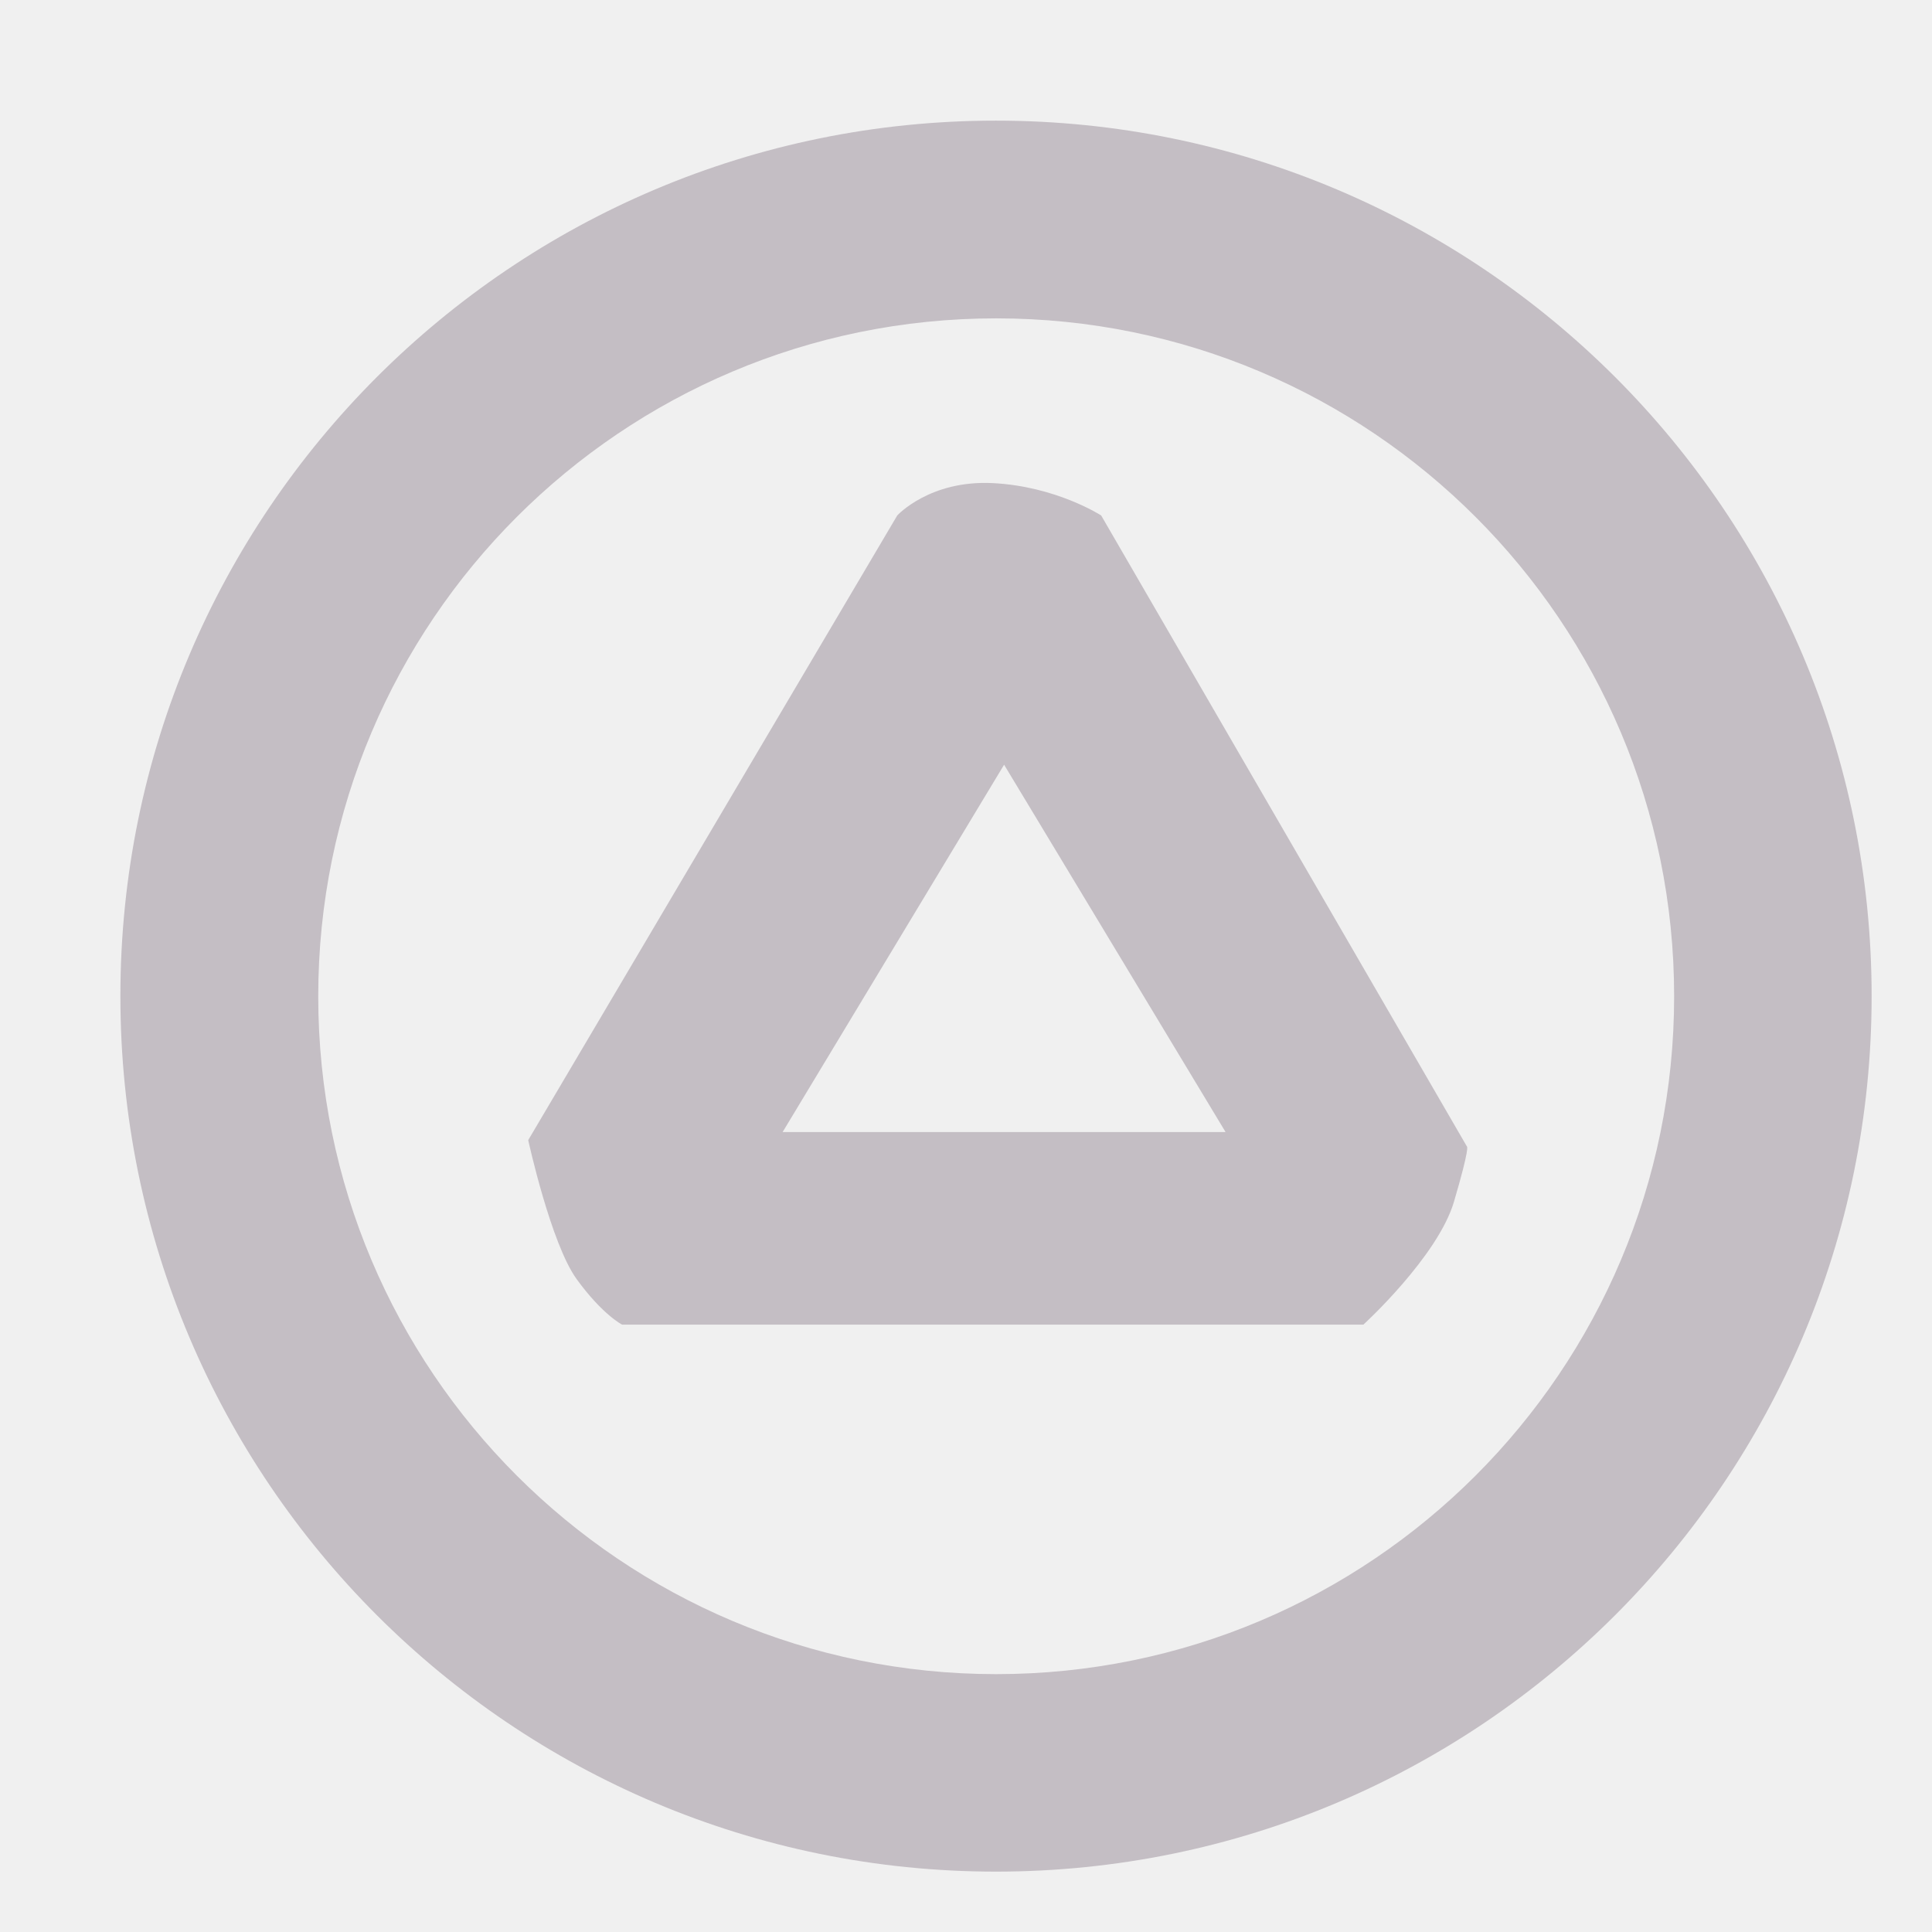
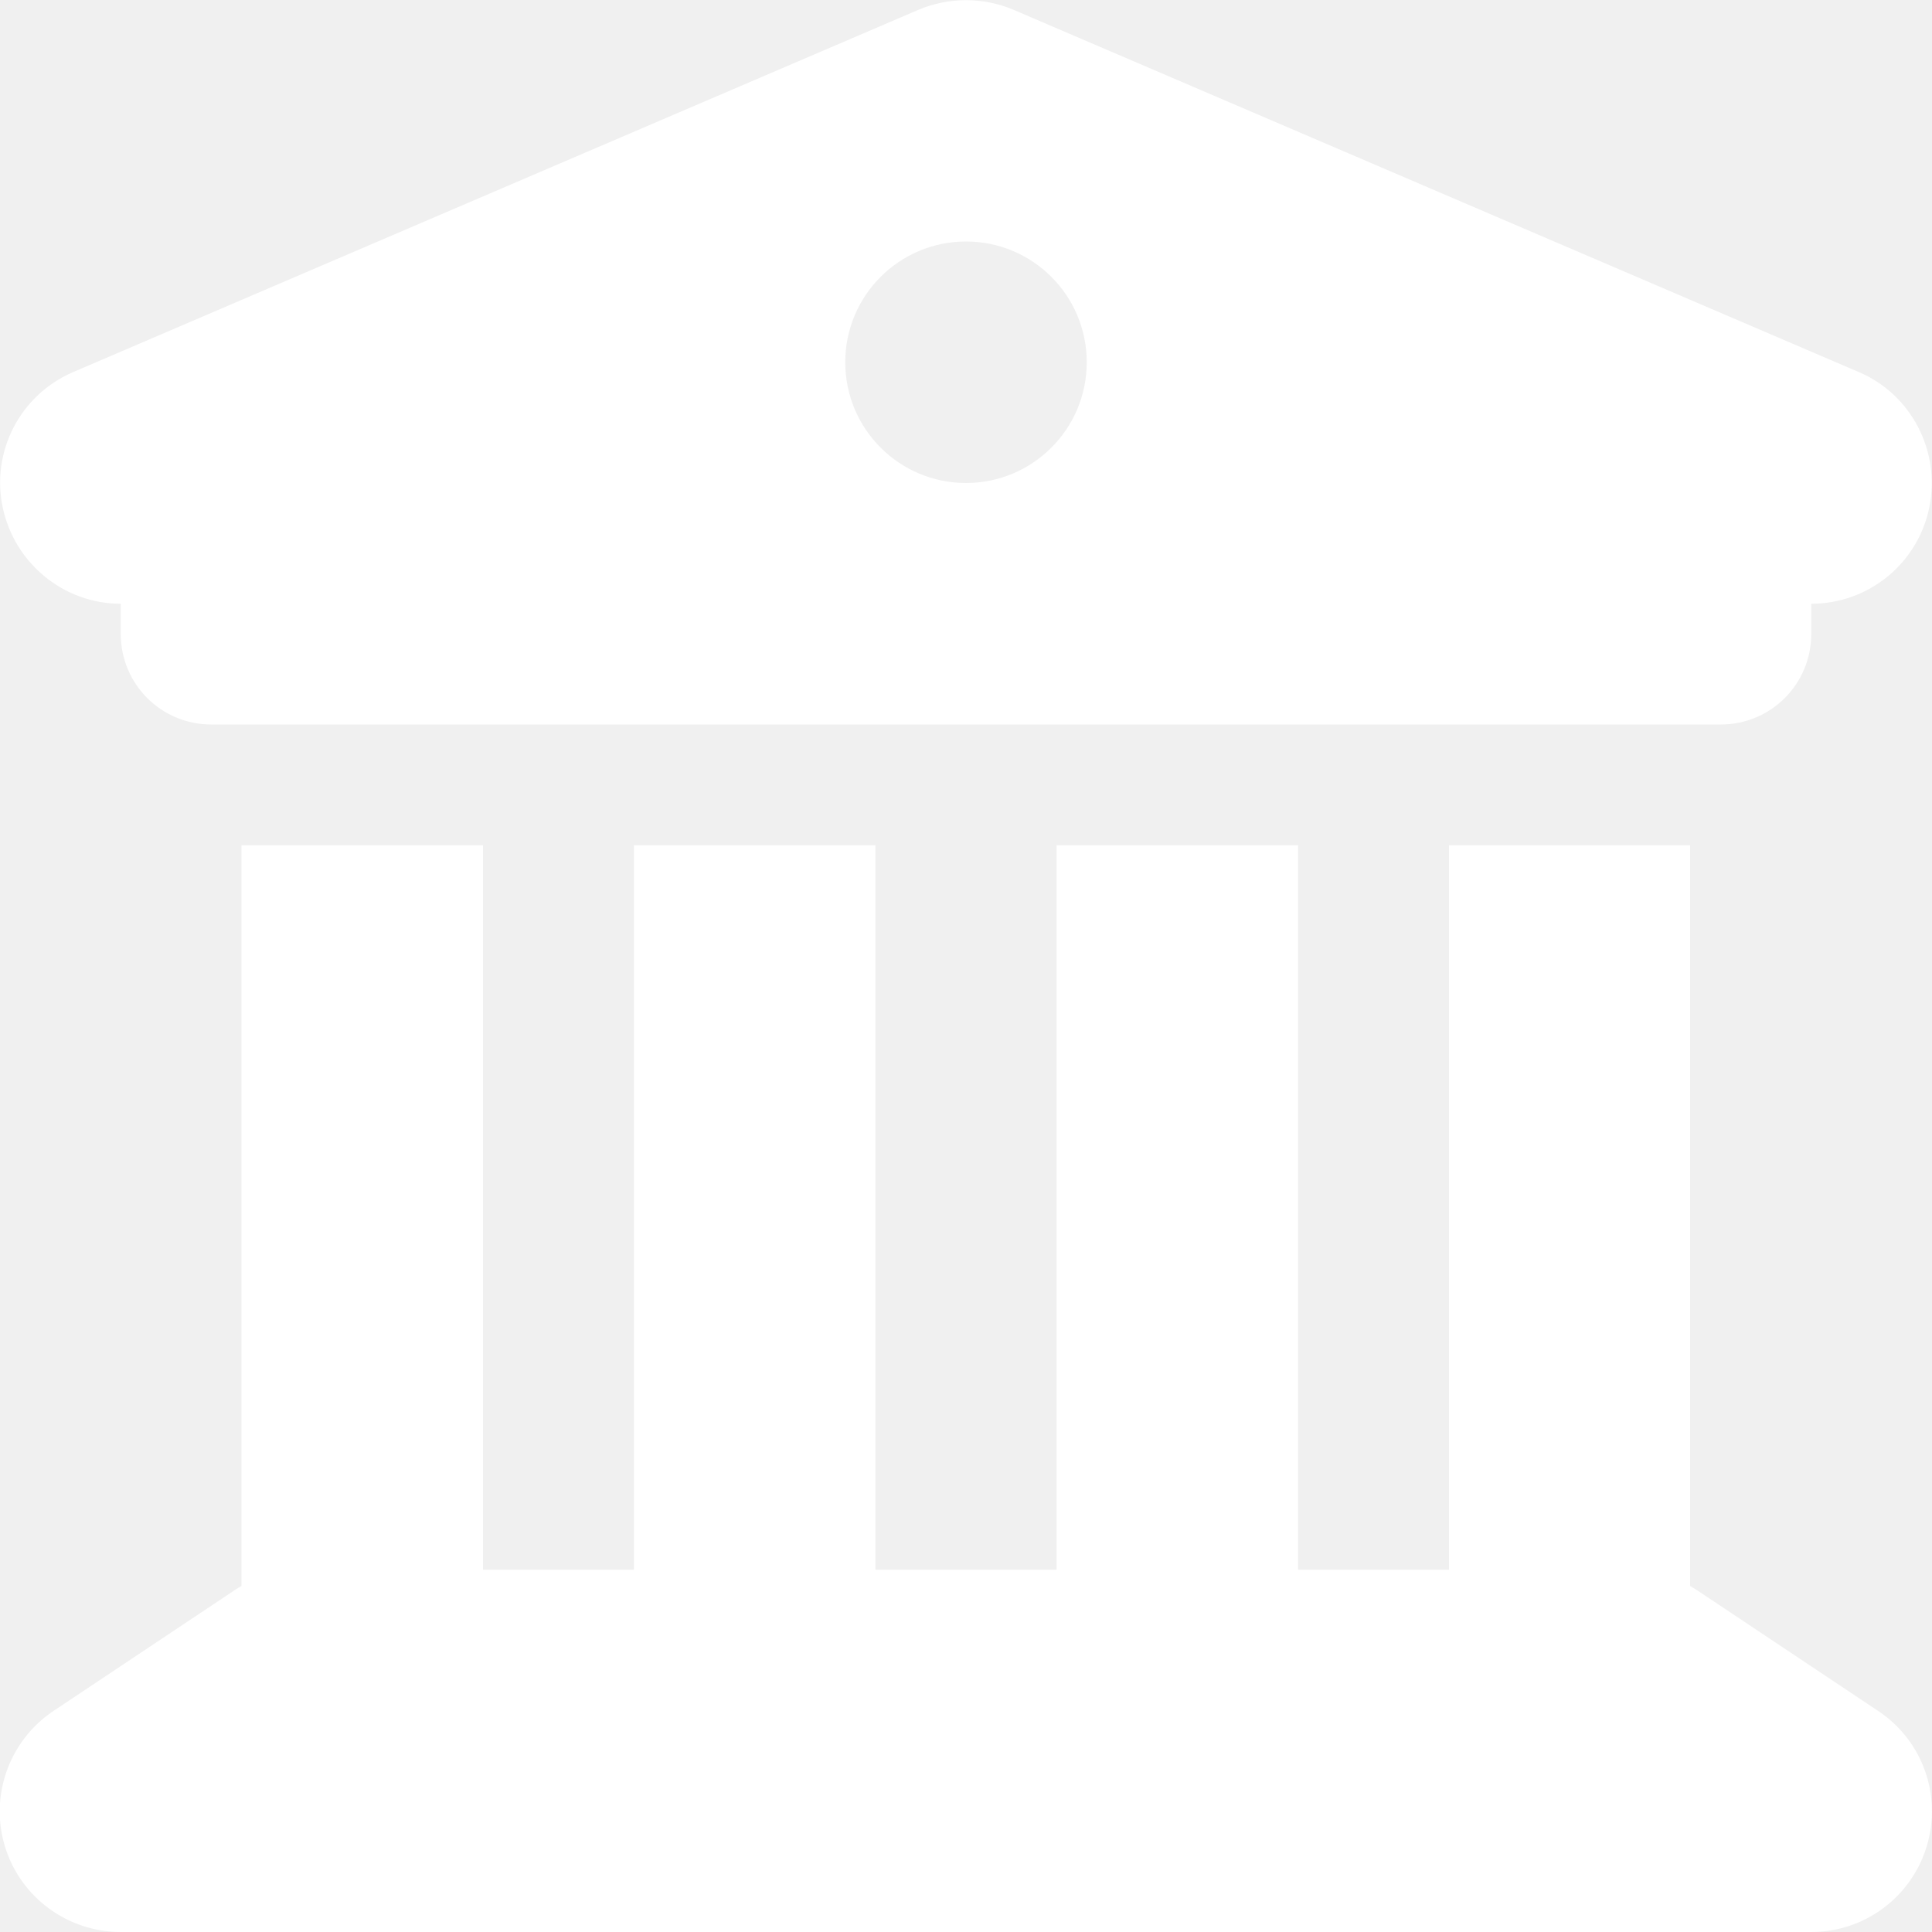
- <svg xmlns="http://www.w3.org/2000/svg" width="32px" height="32px" viewBox="0 0 32 32">
-   <path fill-rule="evenodd" fill="#C4BEC4" d="M16.496,1.998 C24.506,1.998 31,8.49 31,16.499 C31,24.507 24.506,31.0 16.496,31.0 C8.487,31.0 1.994,24.507 1.994,16.499 C1.994,8.49 8.487,1.998 16.496,1.998 ZM16.5,5.273 C22.702,5.273 27.729,10.301 27.729,16.502 C27.729,22.703 22.702,27.729 16.5,27.729 C10.298,27.729 5.271,22.703 5.271,16.502 C5.271,10.301 10.298,5.273 16.5,5.273 ZM14.861,8.538 C14.861,8.538 8.749,18.884 8.749,18.884 C8.749,18.884 9.124,20.6 9.553,21.189 C9.982,21.779 10.304,21.94 10.304,21.94 C10.304,21.94 22.582,21.94 22.582,21.94 C22.582,21.94 23.815,20.814 24.083,19.902 C24.351,18.992 24.298,18.992 24.298,18.992 C24.298,18.992 18.239,8.538 18.239,8.538 C18.239,8.538 17.495,8.055 16.446,8.002 C15.398,7.948 14.861,8.538 14.861,8.538 ZM16.631,12.666 C16.631,12.666 20.299,18.75 20.299,18.75 C20.299,18.75 12.963,18.75 12.963,18.75 C12.963,18.75 16.631,12.666 16.631,12.666 Z" />
+ <svg xmlns="http://www.w3.org/2000/svg" viewBox="0 0 512 512">
+   <path fill="#FFFFFF" d="M243.4 2.6l-224 96c-14 6-21.8 21-18.7 35.8S16.8 160 32 160v8c0 13.3 10.7 24 24 24H456c13.3 0 24-10.7 24-24v-8c15.2 0 28.3-10.7 31.3-25.6s-4.8-29.9-18.7-35.8l-224-96c-8-3.4-17.2-3.4-25.2 0zM128 224H64V420.3c-.6 .3-1.2 .7-1.8 1.1l-48 32c-11.7 7.8-17 22.4-12.9 35.9S17.9 512 32 512H480c14.1 0 26.5-9.2 30.6-22.7s-1.1-28.1-12.9-35.9l-48-32c-.6-.4-1.2-.7-1.8-1.1V224H384V416H344V224H280V416H232V224H168V416H128V224zM256 64a32 32 0 1 1 0 64 32 32 0 1 1 0-64z" />
</svg>
